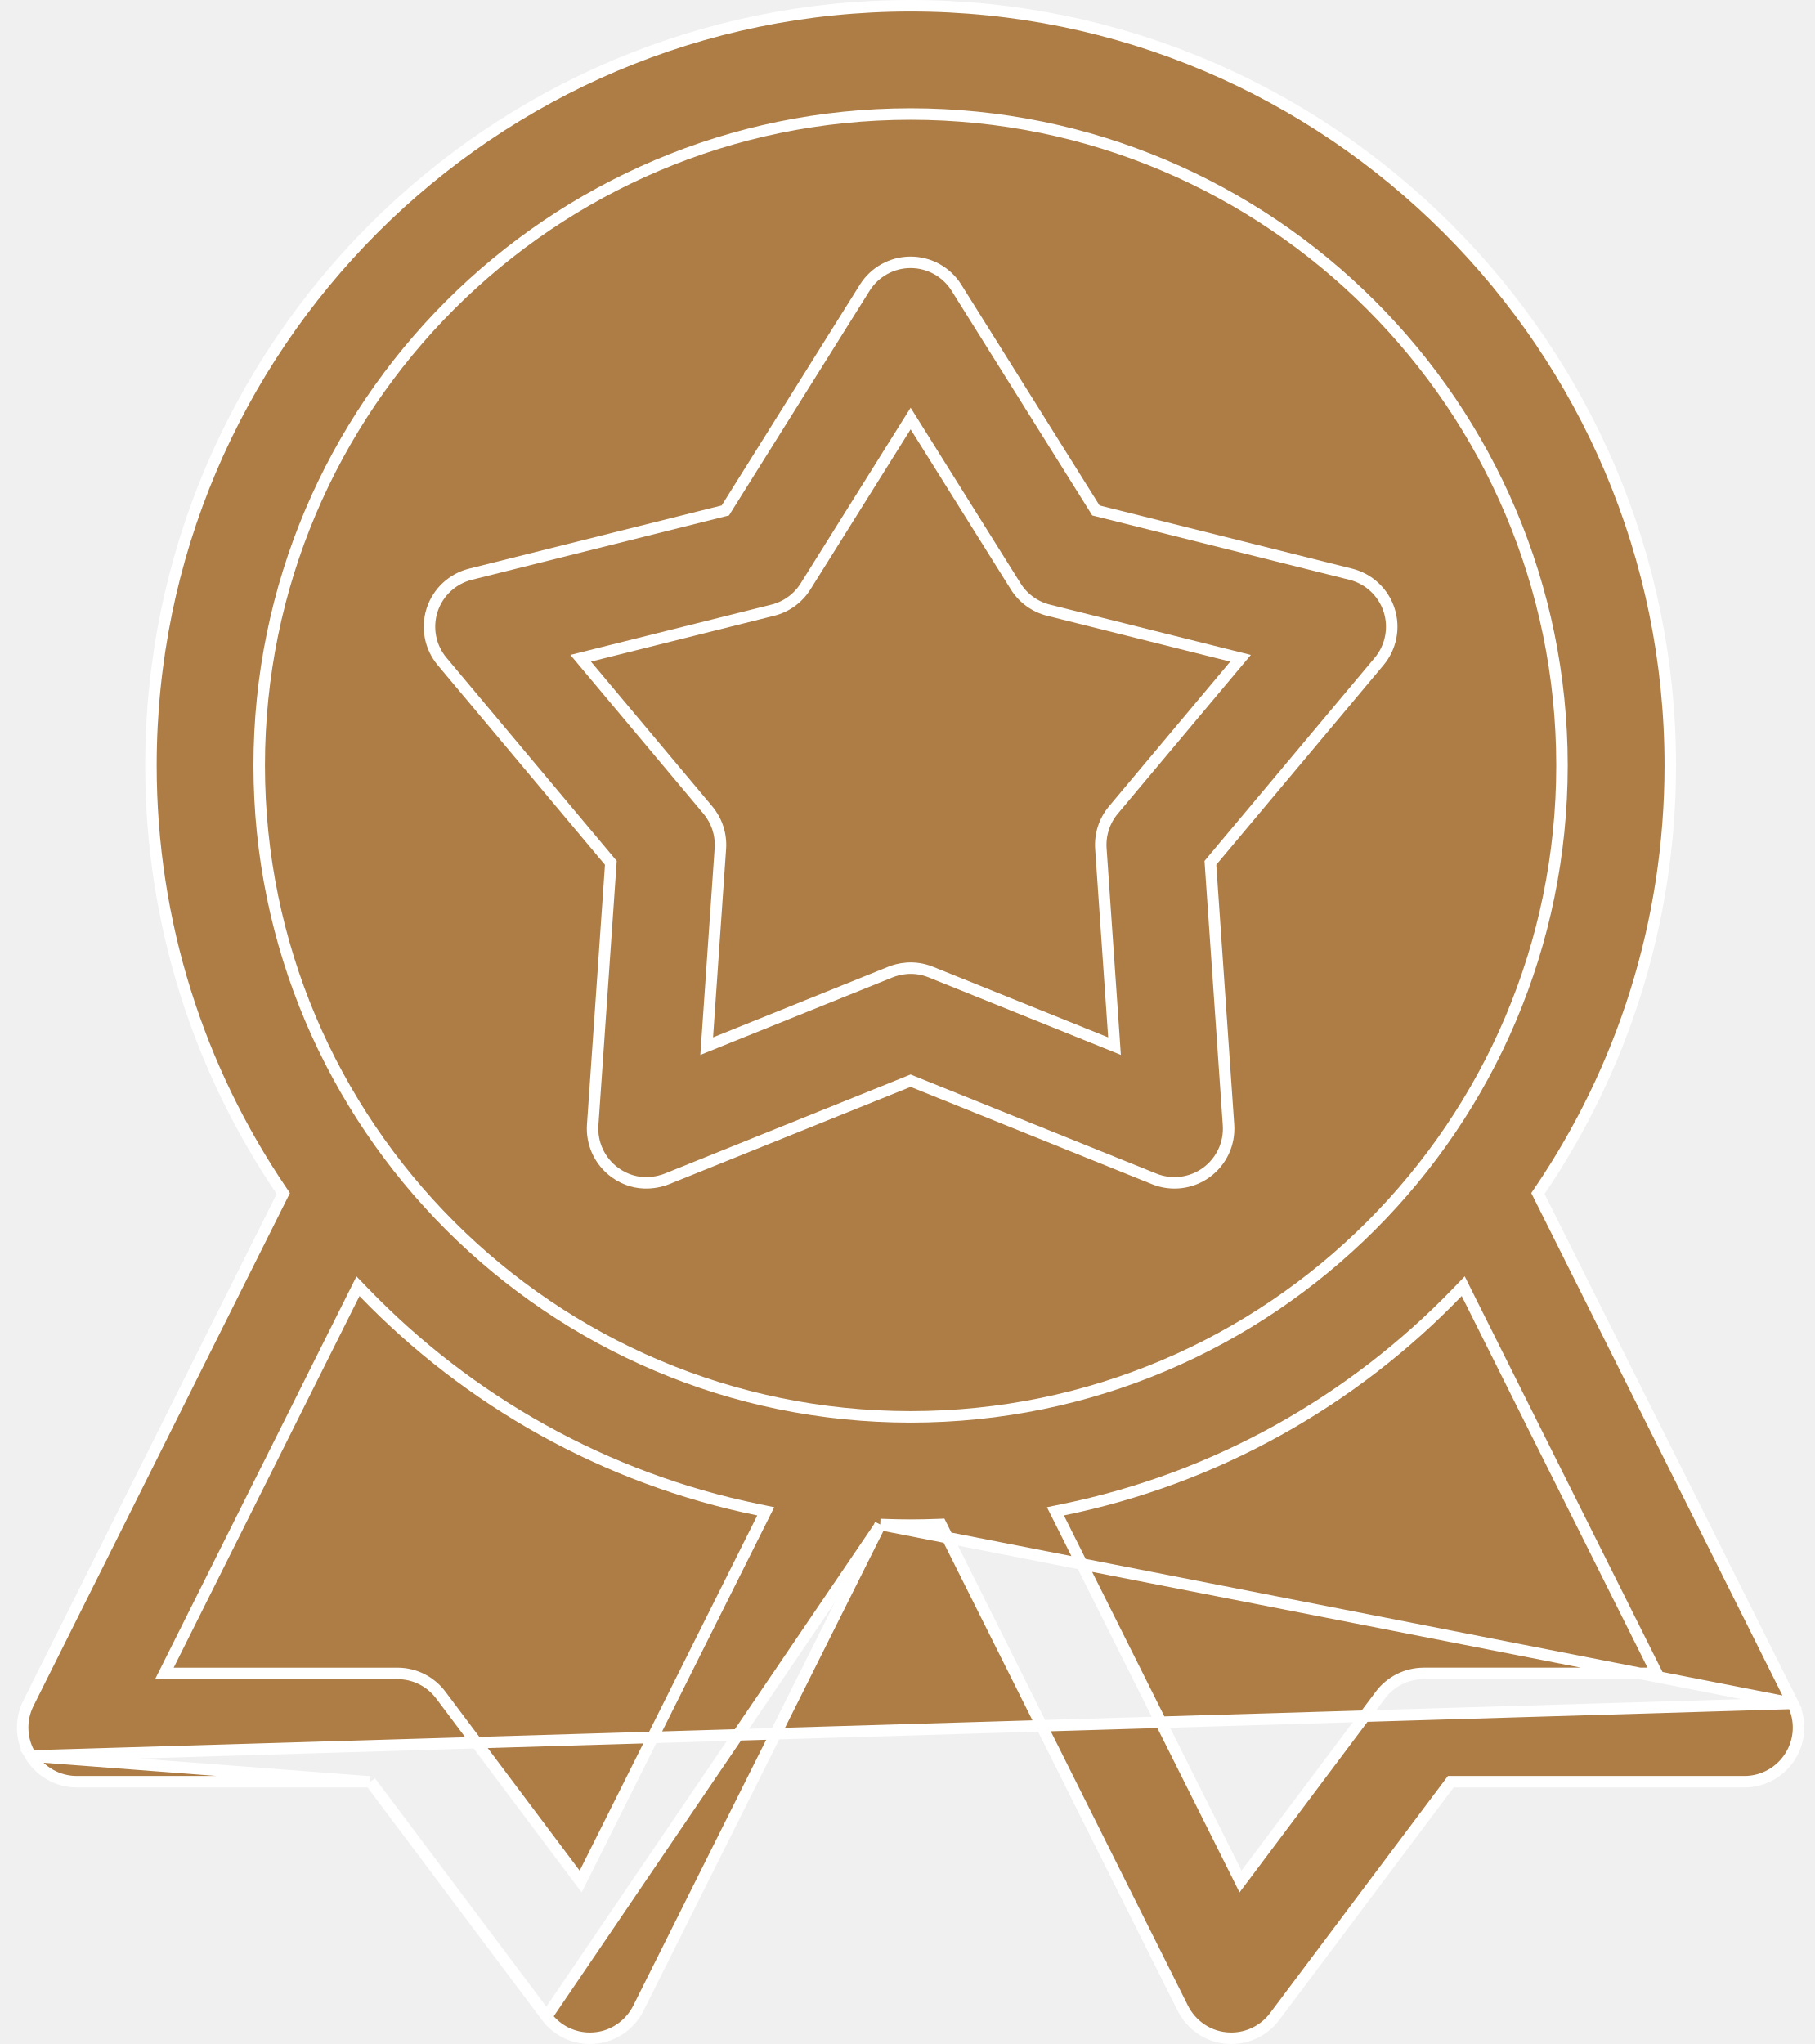
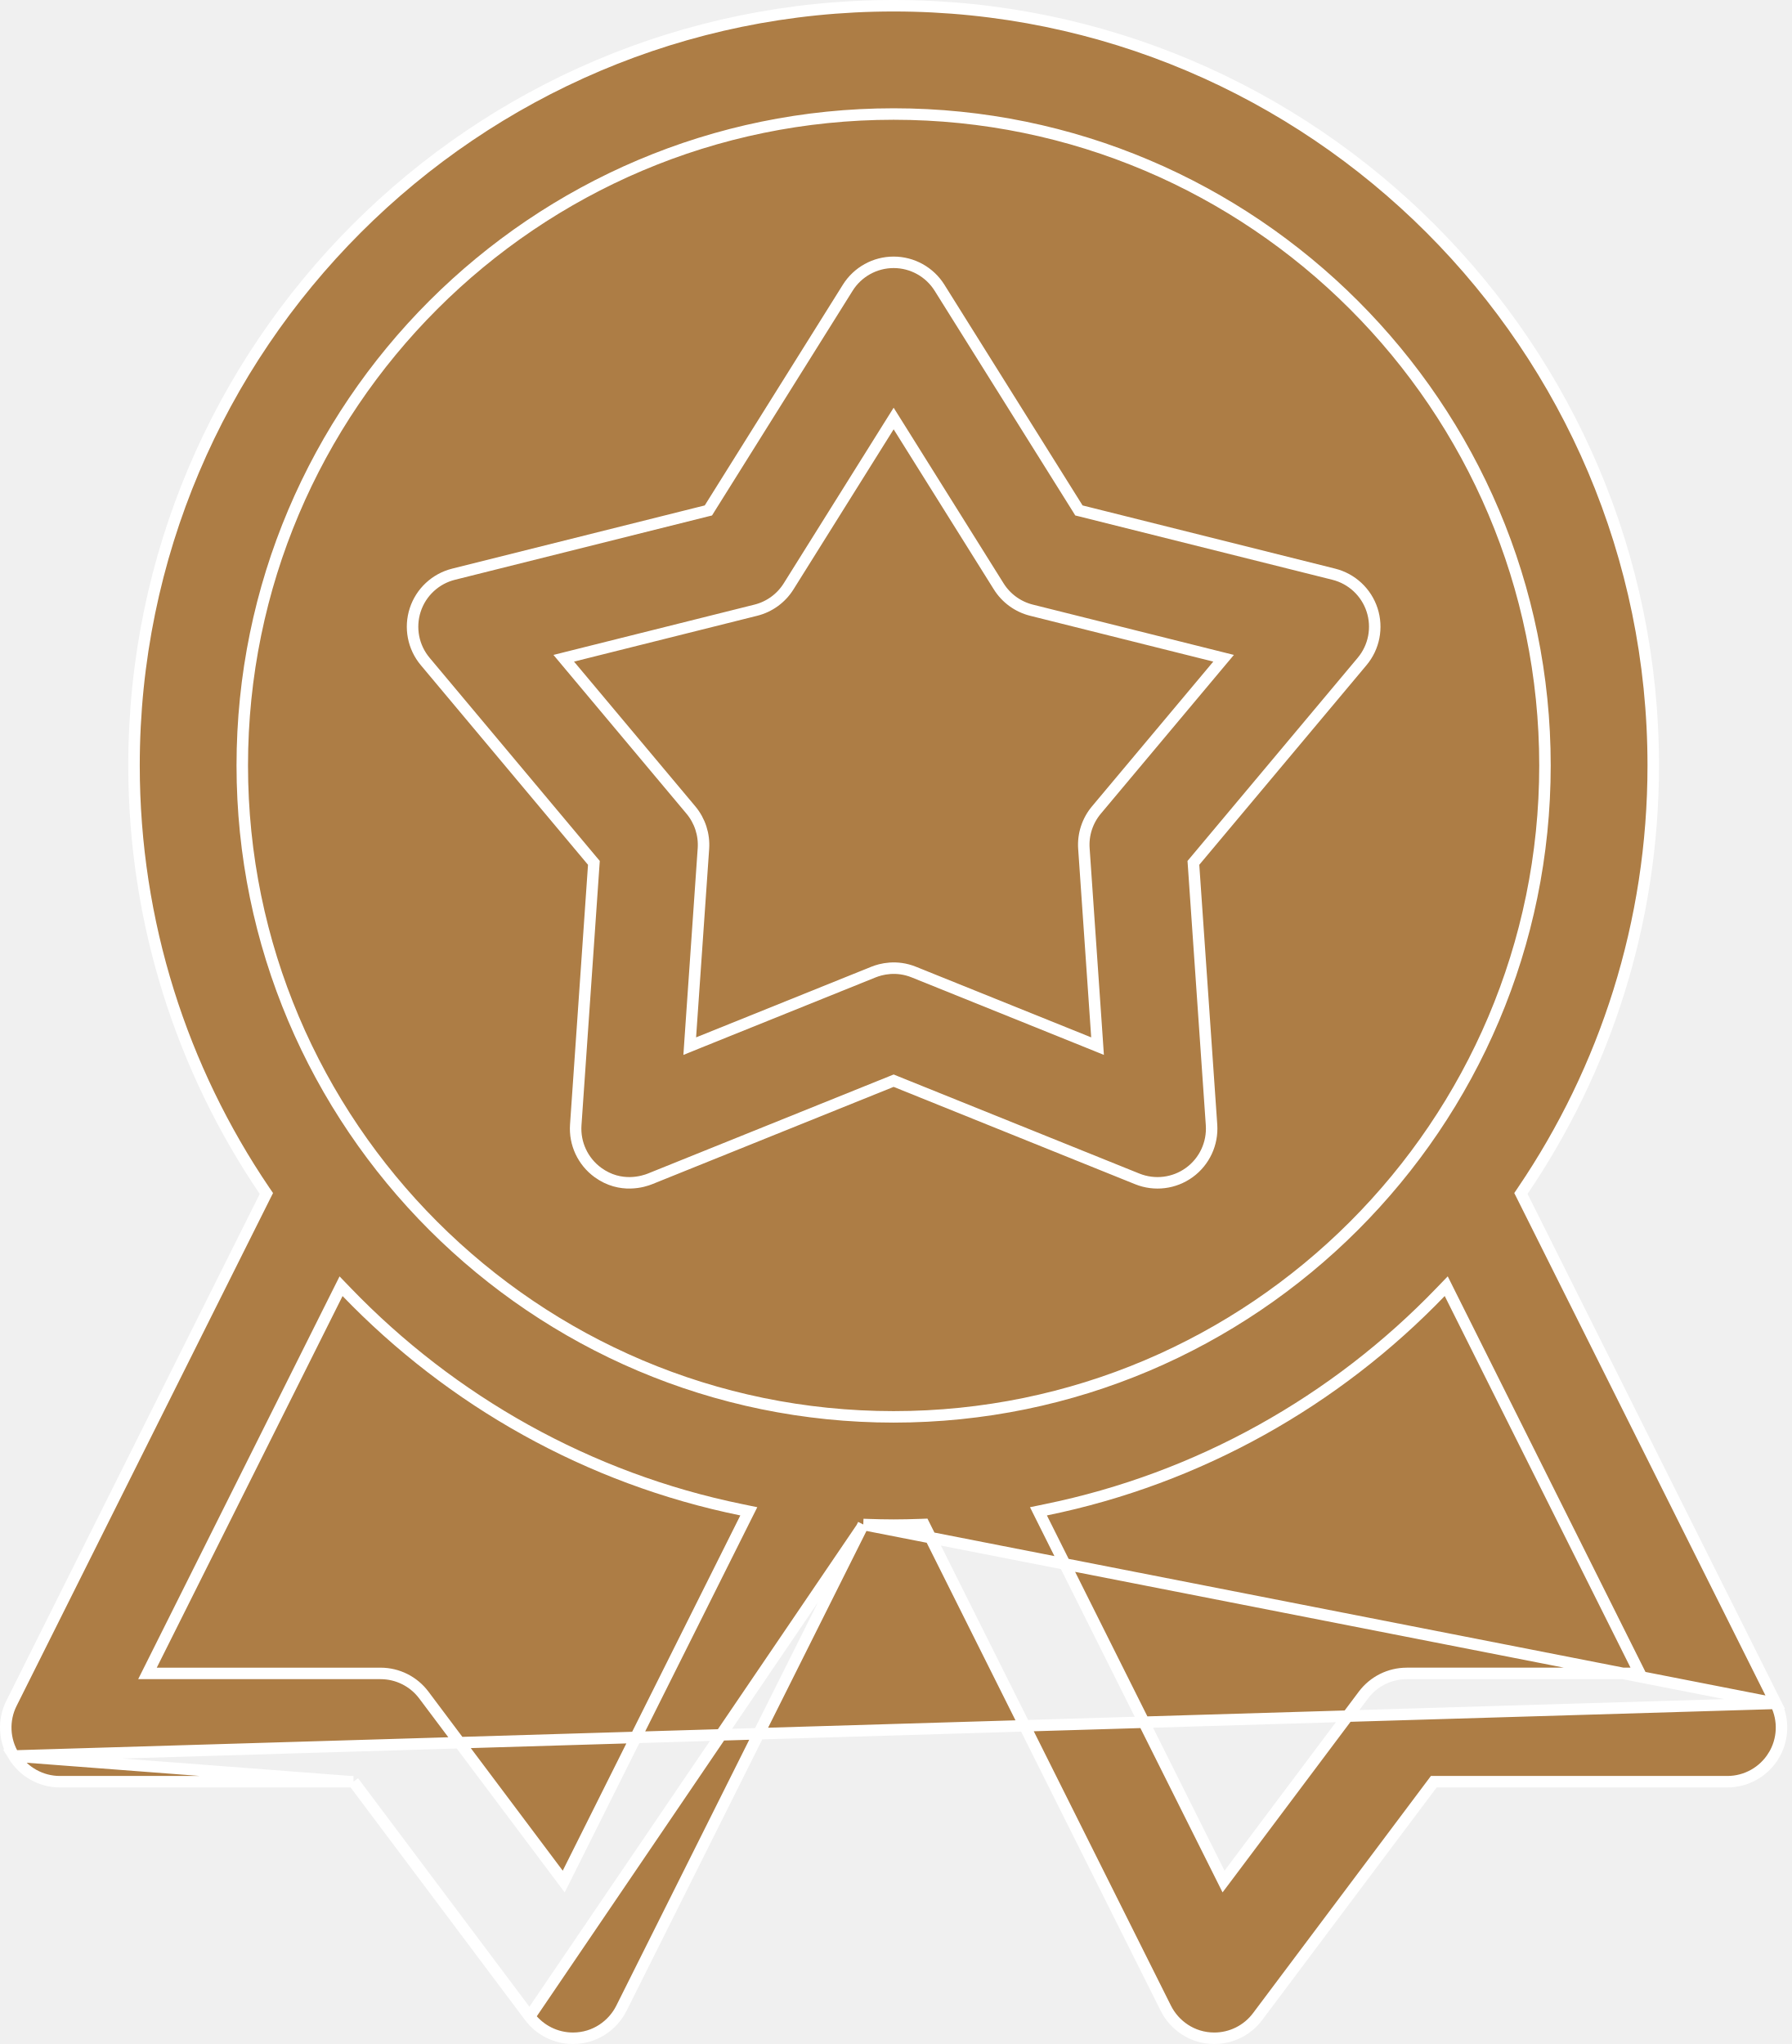
- <svg xmlns="http://www.w3.org/2000/svg" width="79" height="89" viewBox="0 0 79 89" fill="none">
-   <path d="M78.066 74.167L78.066 74.167L67.032 52.097L66.966 51.966L67.049 51.844C70.633 46.558 72.73 40.184 72.73 33.329C72.73 15.089 57.89 0.25 39.651 0.25C21.411 0.25 6.572 15.089 6.572 33.329C6.572 40.184 8.668 46.558 12.254 51.846L12.336 51.967L12.27 52.098L1.235 74.167C1.235 74.167 1.235 74.167 1.235 74.167C0.87 74.898 0.909 75.765 1.338 76.46L78.066 74.167ZM78.066 74.167C78.432 74.898 78.393 75.765 77.963 76.46L77.963 76.46C77.534 77.155 76.775 77.579 75.958 77.579H63.298H63.173L63.098 77.679L55.501 87.807C55.053 88.404 54.353 88.75 53.615 88.75C52.638 88.75 51.866 88.167 51.507 87.447L51.507 87.447L41.044 66.523L40.972 66.379L40.812 66.385C40.425 66.398 40.039 66.408 39.651 66.408C39.263 66.408 38.876 66.398 38.49 66.385L38.329 66.379M78.066 74.167L38.329 66.379M16.129 77.579L16.204 77.679L23.8 87.807L16.129 77.579ZM16.129 77.579H16.004M16.129 77.579H16.004M16.004 77.579H3.344C2.527 77.579 1.768 77.155 1.338 76.46L16.004 77.579ZM38.329 66.379L38.257 66.523M38.329 66.379L38.257 66.523M38.257 66.523L27.795 87.447C27.795 87.447 27.795 87.447 27.795 87.447C27.434 88.168 26.663 88.75 25.686 88.75C24.948 88.75 24.248 88.404 23.8 87.807L38.257 66.523ZM25.041 81.603L25.284 81.926L25.465 81.564L33.198 66.097L33.344 65.806L33.025 65.74C26.346 64.377 20.394 60.994 15.834 56.26L15.588 56.005L15.43 56.321L7.339 72.502L7.158 72.864H7.563H17.308C18.05 72.864 18.749 73.213 19.194 73.807L19.194 73.807L25.041 81.603ZM61.993 72.864H62.243V72.863H71.738H72.143L71.962 72.501L63.872 56.32L63.714 56.003L63.468 56.258C58.908 60.994 52.956 64.377 46.276 65.74L45.957 65.806L46.103 66.097L53.837 81.564L54.017 81.926L54.26 81.603L60.107 73.807C60.553 73.213 61.252 72.864 61.993 72.864ZM39.651 4.965C24.011 4.965 11.287 17.689 11.287 33.329C11.287 48.969 24.011 61.693 39.651 61.693C55.291 61.693 68.015 48.969 68.015 33.329C68.015 17.689 55.291 4.965 39.651 4.965Z" fill="#AD7D45" stroke="white" stroke-width="0.5" />
-   <path d="M52.769 37.494L52.705 37.571L52.712 37.671L53.494 48.982C53.55 49.793 53.185 50.575 52.528 51.053C51.871 51.53 51.014 51.635 50.261 51.332C50.261 51.332 50.261 51.332 50.261 51.332L39.744 47.093L39.651 47.055L39.557 47.093L29.041 51.331C28.782 51.435 27.769 51.776 26.774 51.052C26.117 50.574 25.752 49.792 25.808 48.982L26.592 37.672L26.599 37.571L26.534 37.494L19.252 28.802L19.252 28.802C18.73 28.18 18.566 27.333 18.817 26.559C19.068 25.787 19.699 25.199 20.487 25.002L20.487 25.002L31.486 22.25L31.584 22.226L31.637 22.14L37.653 12.529L37.653 12.529C38.084 11.84 38.839 11.422 39.651 11.422C40.463 11.422 41.218 11.84 41.649 12.529L41.649 12.529L47.666 22.14L47.719 22.226L47.817 22.25L58.817 25.002C59.604 25.199 60.235 25.787 60.486 26.56L60.486 26.56C60.737 27.332 60.573 28.18 60.051 28.802L60.051 28.802L52.769 37.494ZM47.936 36.948L47.936 36.948C47.894 36.339 48.089 35.739 48.48 35.271C48.48 35.271 48.48 35.271 48.48 35.271L53.762 28.968L54.019 28.662L53.631 28.565L45.654 26.569L45.654 26.569C45.062 26.421 44.551 26.05 44.228 25.533L44.228 25.533L39.864 18.561L39.652 18.223L39.44 18.561L35.076 25.533C34.753 26.05 34.242 26.421 33.65 26.569L33.65 26.569L25.672 28.565L25.285 28.662L25.541 28.968L30.823 35.271C31.215 35.739 31.41 36.34 31.368 36.949L30.8 45.152L30.772 45.551L31.143 45.401L38.77 42.327L38.77 42.327C39.099 42.194 39.769 42.019 40.532 42.327L40.532 42.327L48.16 45.401L48.53 45.551L48.503 45.152L47.936 36.948Z" fill="#AD7D45" stroke="white" stroke-width="0.5" />
+ <svg xmlns="http://www.w3.org/2000/svg" width="78" height="89" viewBox="0 0 78 89" fill="none">
+   <path d="M77.33 74.167L77.33 74.167L66.296 52.097L66.23 51.966L66.312 51.844C69.897 46.558 71.993 40.184 71.993 33.329C71.993 15.089 57.154 0.25 38.914 0.25C20.675 0.25 5.836 15.089 5.836 33.329C5.836 40.184 7.932 46.558 11.517 51.846L11.6 51.967L11.534 52.098L0.499 74.167C0.499 74.167 0.499 74.167 0.499 74.167C0.133 74.898 0.173 75.765 0.602 76.46L77.33 74.167ZM77.33 74.167C77.695 74.898 77.656 75.765 77.227 76.46L77.226 76.46C76.797 77.155 76.038 77.579 75.222 77.579H62.561H62.436L62.361 77.679L54.764 87.807C54.317 88.404 53.616 88.75 52.879 88.75C51.902 88.75 51.13 88.167 50.77 87.447L50.77 87.447L40.308 66.523L40.236 66.379L40.076 66.385C39.689 66.398 39.302 66.408 38.914 66.408C38.527 66.408 38.14 66.398 37.753 66.385L37.593 66.379M77.33 74.167L37.593 66.379M15.393 77.579L15.468 77.679L23.064 87.807L15.393 77.579ZM15.393 77.579H15.268M15.393 77.579H15.268M15.268 77.579H2.608C1.791 77.579 1.032 77.155 0.602 76.46L15.268 77.579ZM37.593 66.379L37.521 66.523M37.593 66.379L37.521 66.523M37.521 66.523L27.059 87.447C27.059 87.447 27.059 87.447 27.059 87.447C26.698 88.168 25.927 88.75 24.95 88.75C24.212 88.75 23.512 88.404 23.064 87.807L37.521 66.523ZM24.305 81.603L24.548 81.926L24.729 81.564L32.462 66.097L32.608 65.806L32.288 65.74C25.61 64.377 19.658 60.994 15.098 56.26L14.852 56.005L14.694 56.321L6.603 72.502L6.422 72.864H6.826H16.572C17.314 72.864 18.012 73.213 18.457 73.807L18.457 73.807L24.305 81.603ZM61.257 72.864H61.507V72.863H71.002H71.407L71.226 72.501L63.136 56.32L62.978 56.003L62.732 56.258C58.172 60.994 52.219 64.377 45.54 65.74L45.221 65.806L45.366 66.097L53.1 81.564L53.281 81.926L53.524 81.603L59.371 73.807C59.817 73.213 60.515 72.864 61.257 72.864ZM38.914 4.965C23.274 4.965 10.55 17.689 10.55 33.329C10.55 48.969 23.274 61.693 38.914 61.693C54.554 61.693 67.278 48.969 67.278 33.329C67.278 17.689 54.554 4.965 38.914 4.965Z" fill="#AD7D45" stroke="white" stroke-width="0.5" />
+   <path d="M52.033 37.494L51.968 37.571L51.975 37.671L52.758 48.982C52.813 49.793 52.449 50.575 51.791 51.053C51.134 51.53 50.278 51.635 49.525 51.332C49.525 51.332 49.525 51.332 49.525 51.332L39.008 47.093L38.915 47.055L38.821 47.093L28.305 51.331C28.046 51.435 27.033 51.776 26.037 51.052C25.381 50.574 25.016 49.792 25.072 48.982L25.855 37.672L25.862 37.571L25.797 37.494L18.516 28.802L18.516 28.802C17.994 28.18 17.83 27.333 18.081 26.559C18.332 25.787 18.963 25.199 19.751 25.002L19.751 25.002L30.75 22.25L30.848 22.226L30.901 22.14L36.916 12.529L36.916 12.529C37.347 11.84 38.102 11.422 38.915 11.422C39.727 11.422 40.482 11.84 40.913 12.529L40.913 12.529L46.93 22.14L46.983 22.226L47.081 22.25L58.08 25.002C58.868 25.199 59.499 25.787 59.75 26.56L59.75 26.56C60.001 27.332 59.837 28.18 59.315 28.802L59.315 28.802L52.033 37.494ZM47.2 36.948L47.2 36.948C47.157 36.339 47.352 35.739 47.744 35.271C47.744 35.271 47.744 35.271 47.744 35.271L53.026 28.968L53.283 28.662L52.895 28.565L44.917 26.569L44.917 26.569C44.326 26.421 43.815 26.05 43.491 25.533L43.491 25.533L39.127 18.561L38.915 18.223L38.703 18.561L34.34 25.533C34.016 26.05 33.506 26.421 32.914 26.569L32.914 26.569L24.936 28.565L24.549 28.662L24.805 28.968L30.087 35.271C30.478 35.739 30.674 36.34 30.632 36.949L30.063 45.152L30.036 45.551L30.406 45.401L38.034 42.327L38.034 42.327C38.362 42.194 39.033 42.019 39.796 42.327L39.796 42.327L47.424 45.401L47.794 45.551L47.767 45.152L47.2 36.948Z" fill="#AD7D45" stroke="white" stroke-width="0.5" />
</svg>
